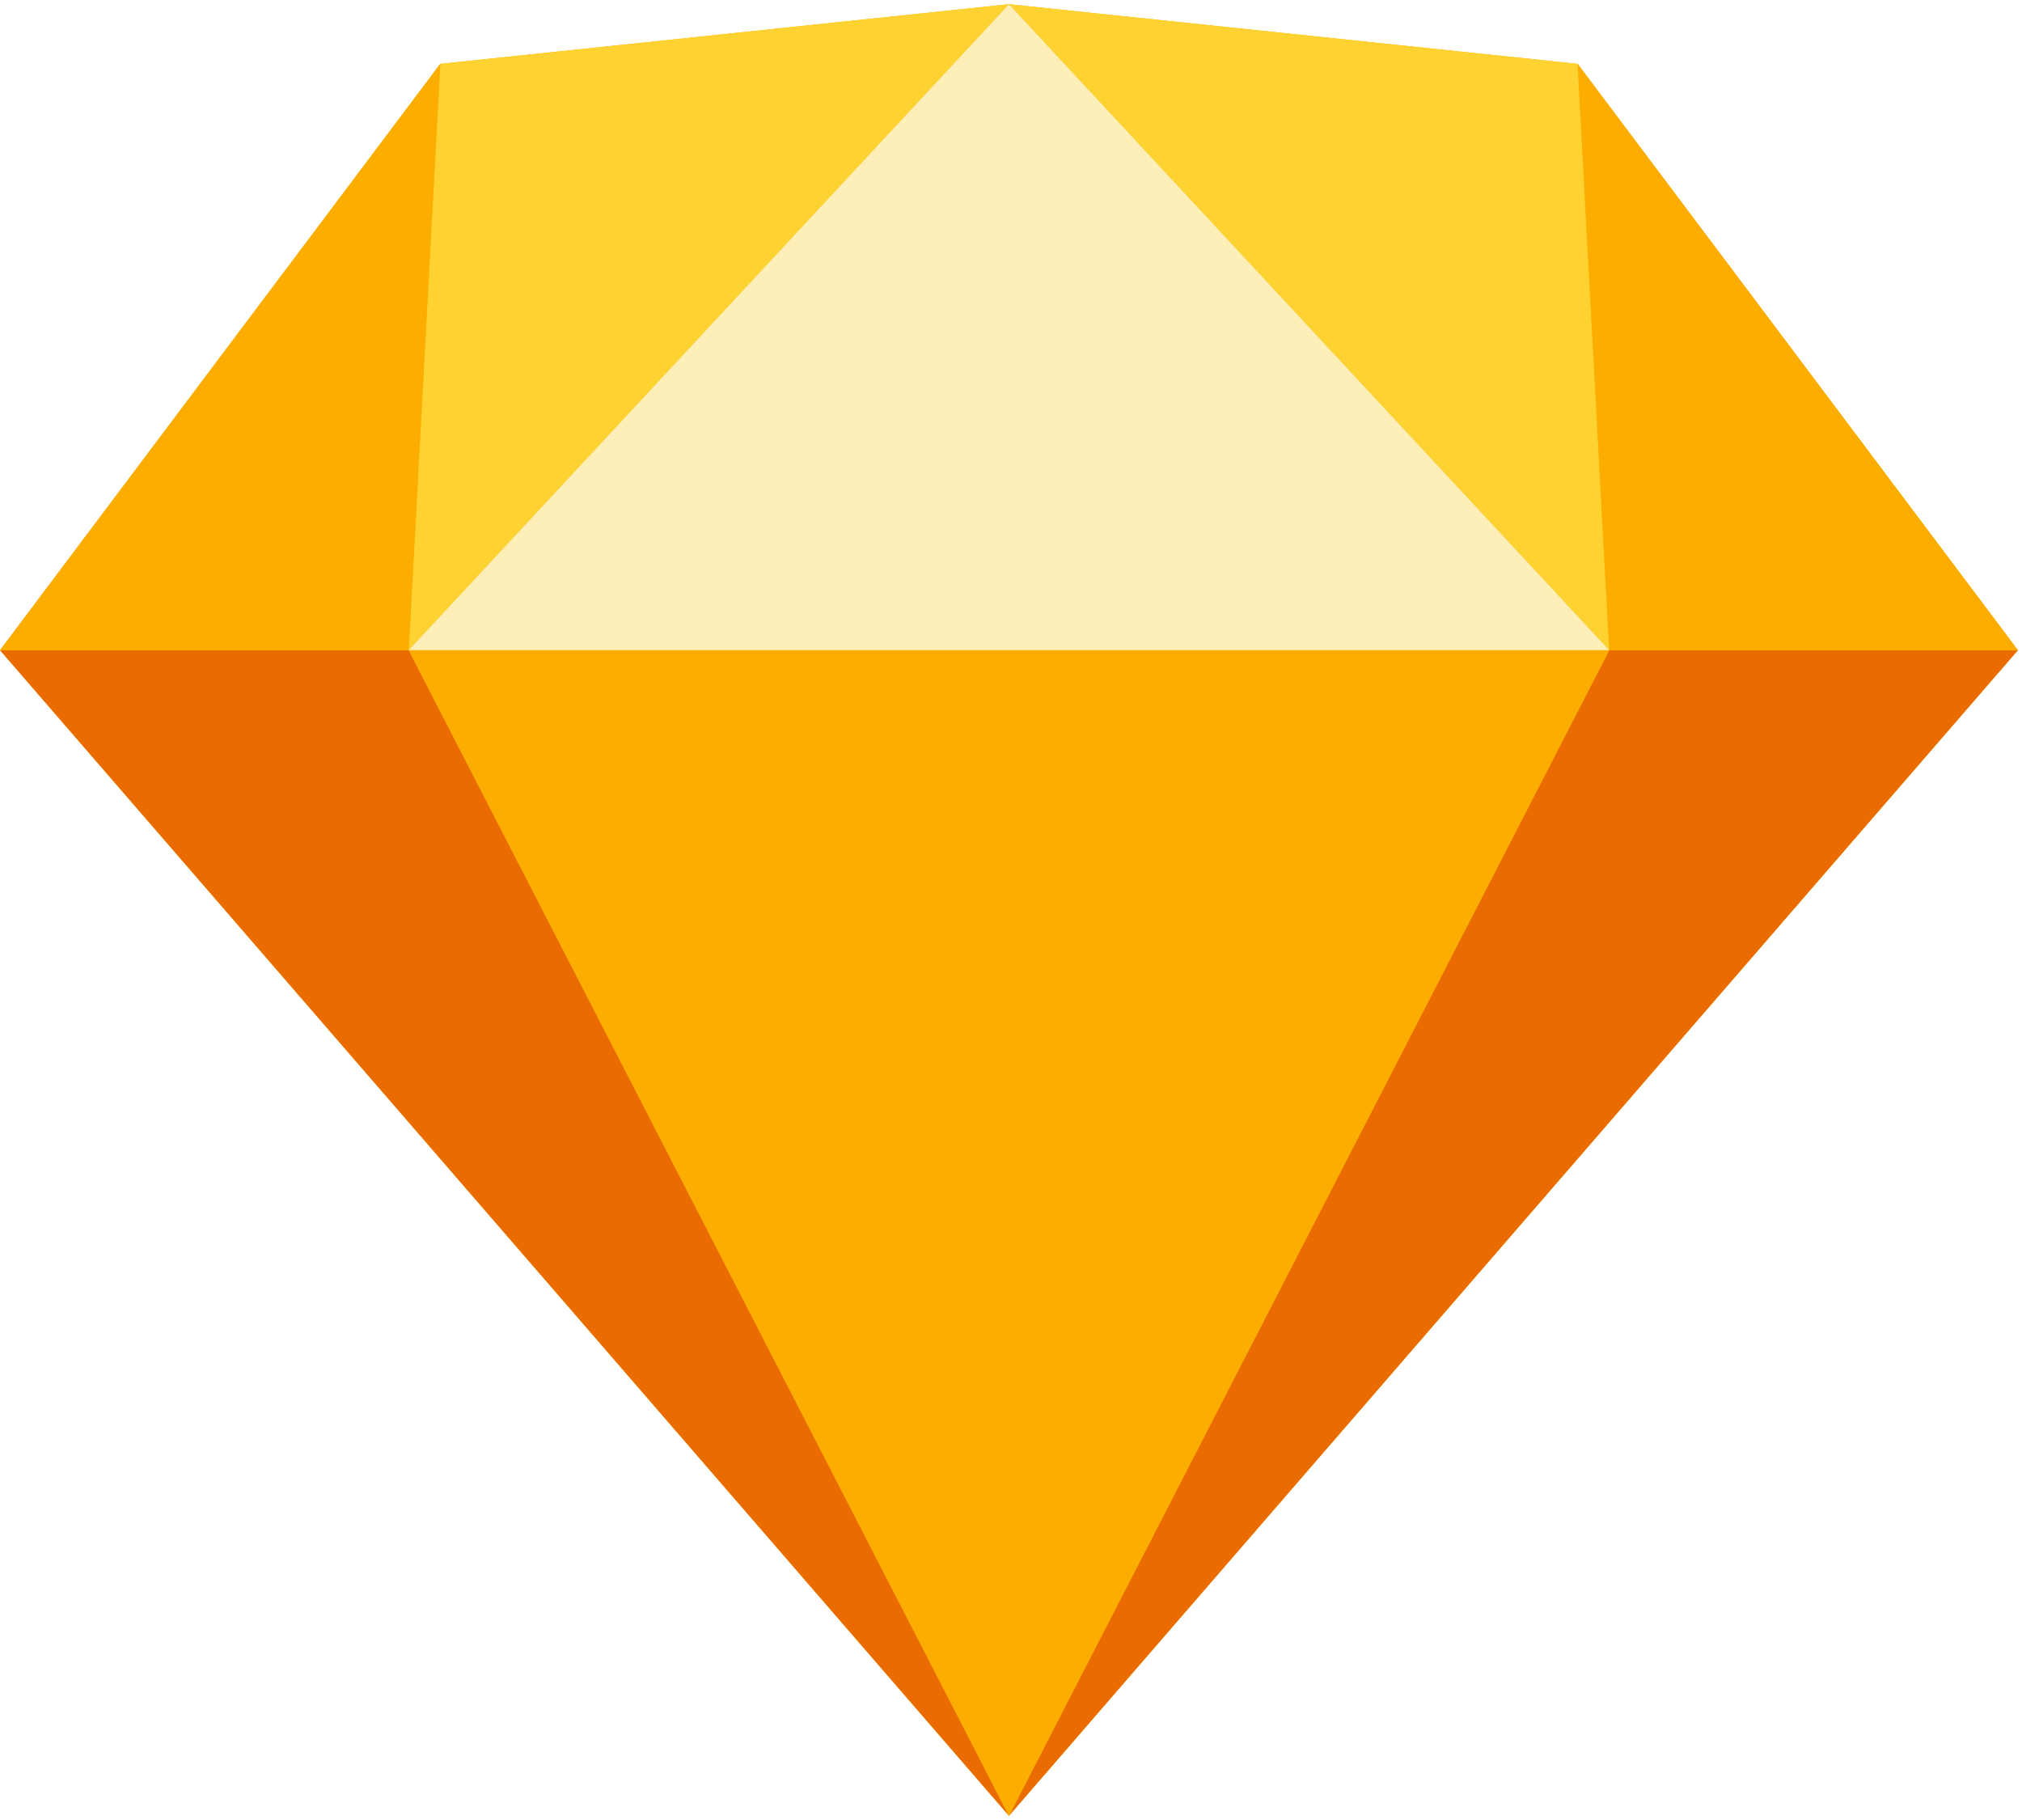
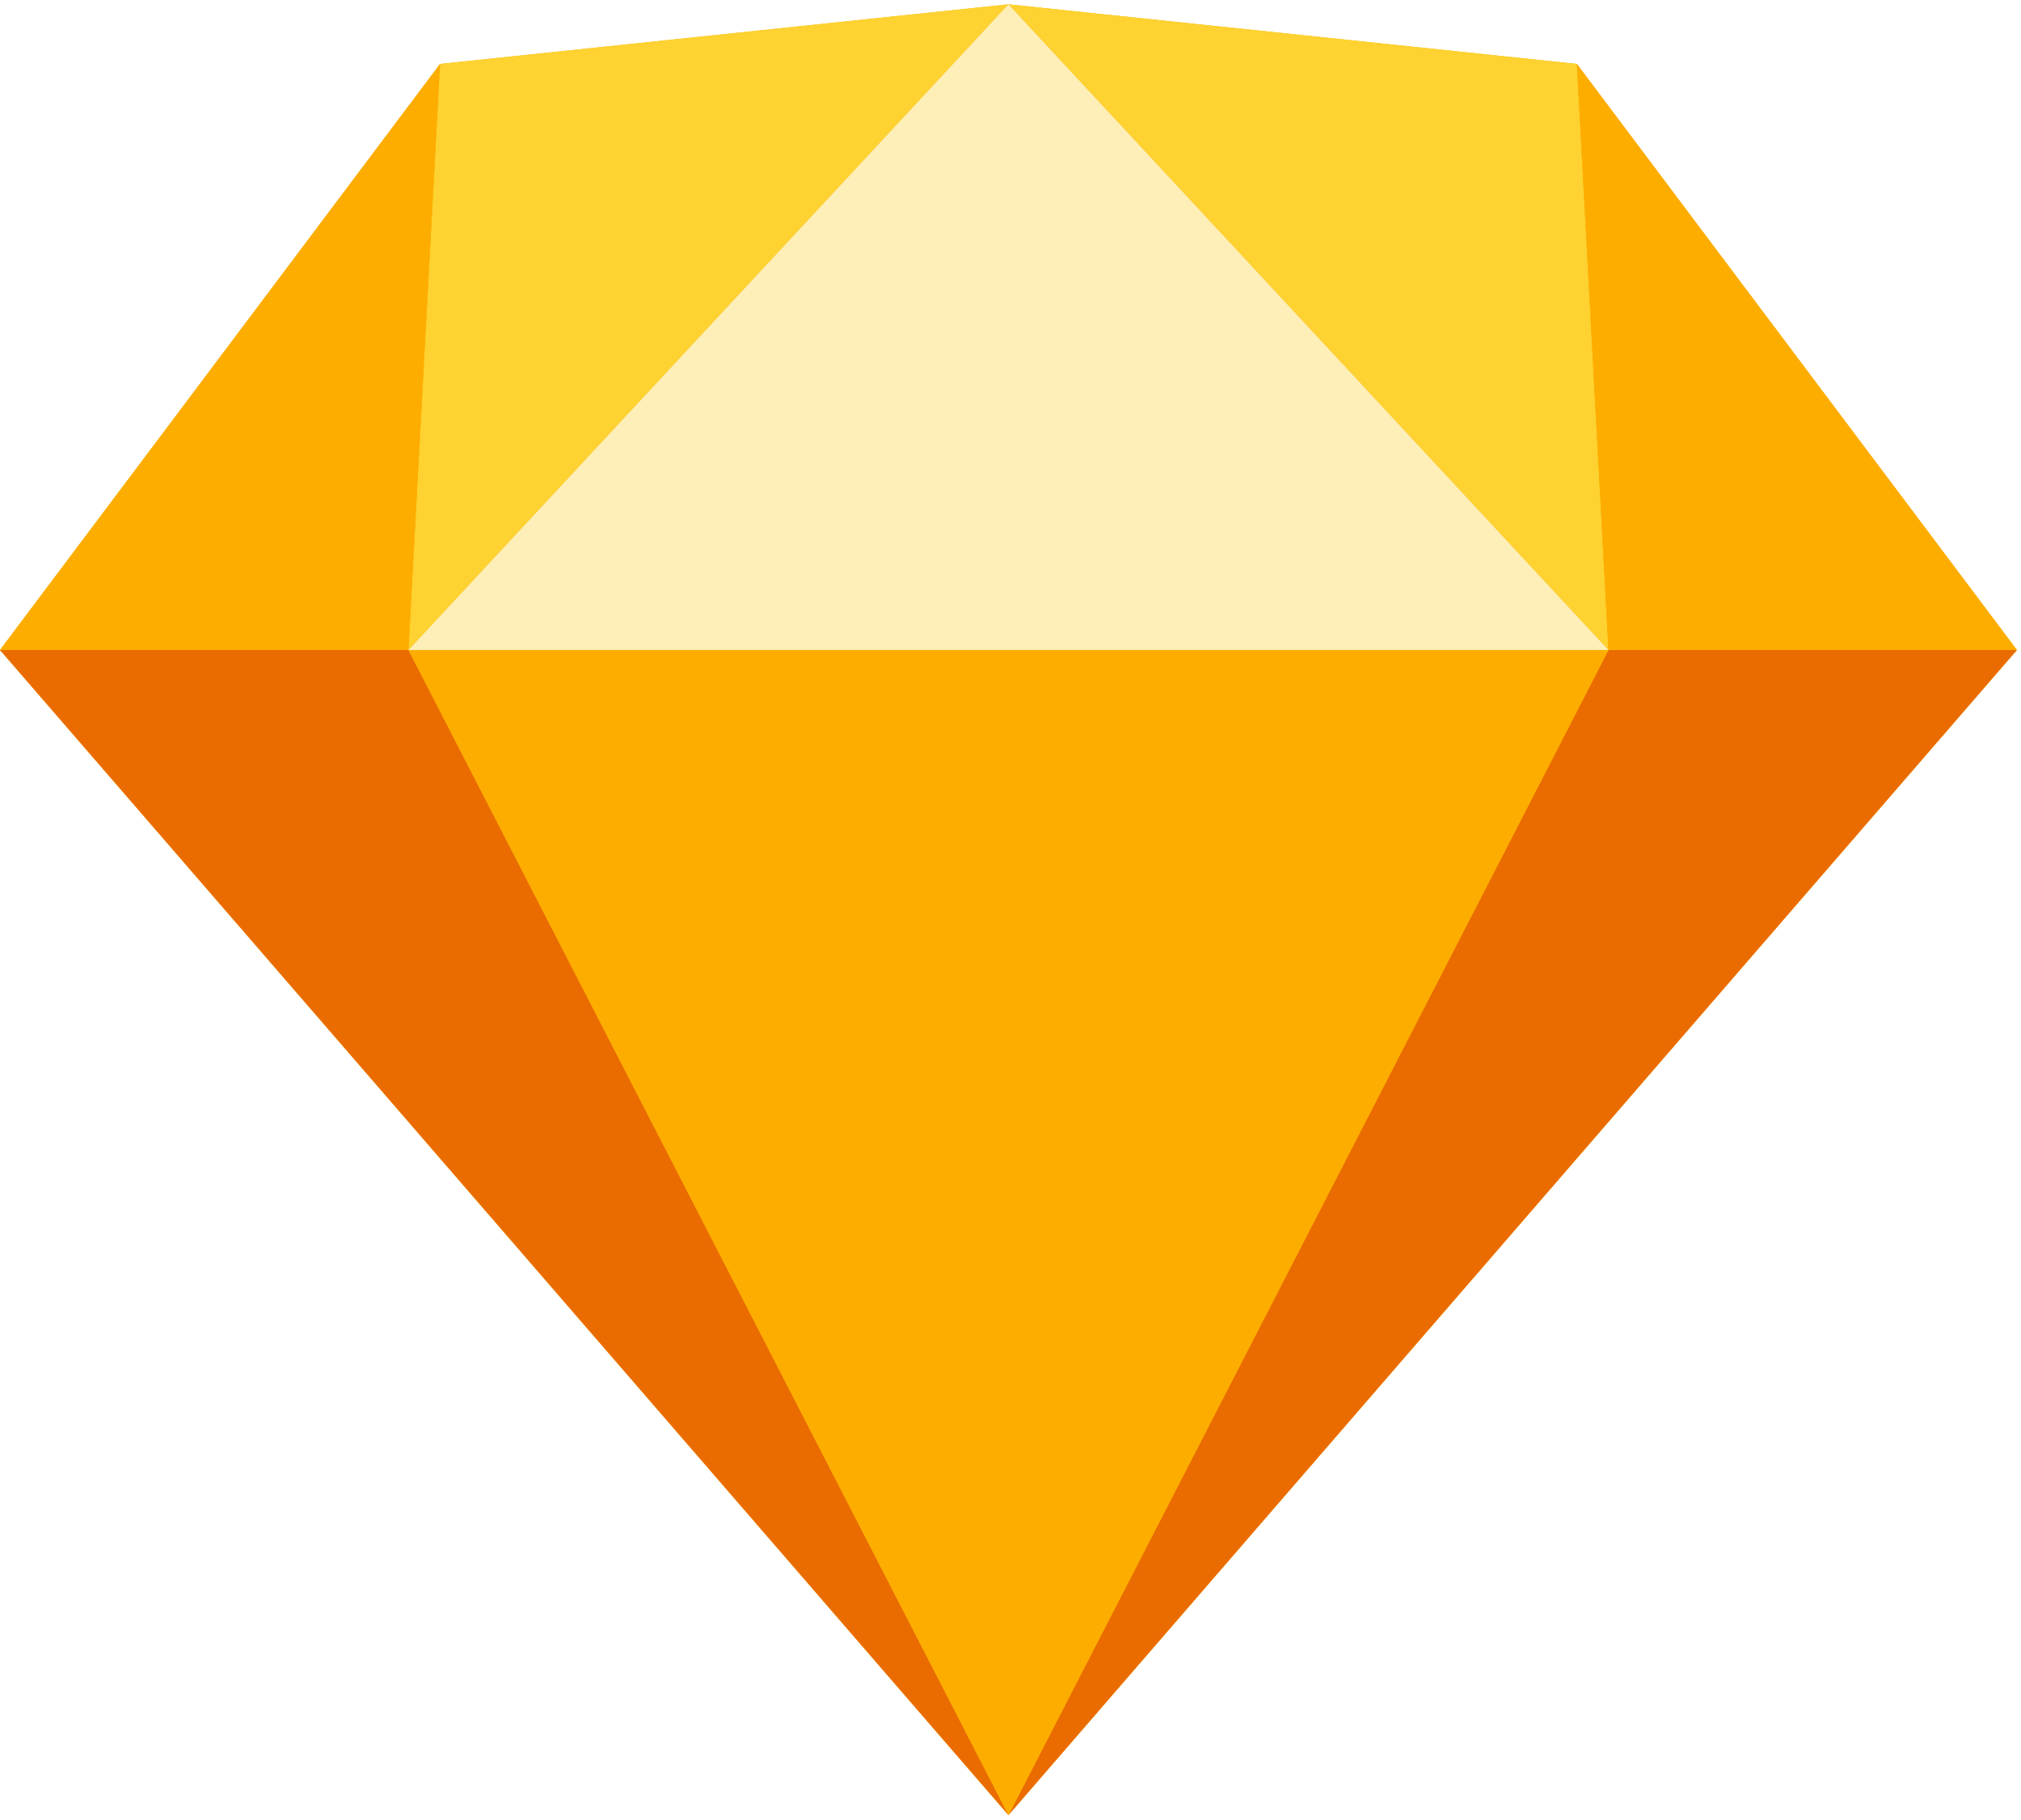
- <svg xmlns="http://www.w3.org/2000/svg" class="home-icon home-icon__sketch" width="70px" height="63px" viewBox="0 0 96 86" version="1.1">
+ <svg xmlns="http://www.w3.org/2000/svg" class="home-icon home-icon__tool home-icon__sketch" width="4.375em" height="3.938em" viewBox="0 0 96 86" version="1.1">
  <g id="sketch" stroke="none" stroke-width="1" fill="none" fill-rule="evenodd">
    <g id="_sketch" fill-rule="nonzero">
      <polygon id="Shape" fill="#FDB300" points="20.903 2.831 47.903 0 74.903 2.831 95.806 30.666 47.903 86 0 30.666" />
      <path d="M19.403,30.666 L47.903,86 L0,30.666 M76.404,30.666 L47.904,86 L95.807,30.666" id="Shape" fill="#EA6C00" />
      <polyline id="Shape" fill="#FDAD00" points="19.403 30.666 76.403 30.666 47.903 86" />
      <path d="M47.903,0 L20.903,2.831 L19.403,30.666 M47.903,0 L74.903,2.831 L76.403,30.666" id="Shape" fill="#FDD231" />
      <path d="M95.807,30.666 L74.904,2.831 L76.404,30.666 M0,30.666 L20.903,2.831 L19.403,30.666" id="Shape" fill="#FDAD00" />
      <polyline id="Shape" fill="#FEEEB7" points="47.903 0 19.403 30.666 76.403 30.666" />
    </g>
  </g>
</svg>
